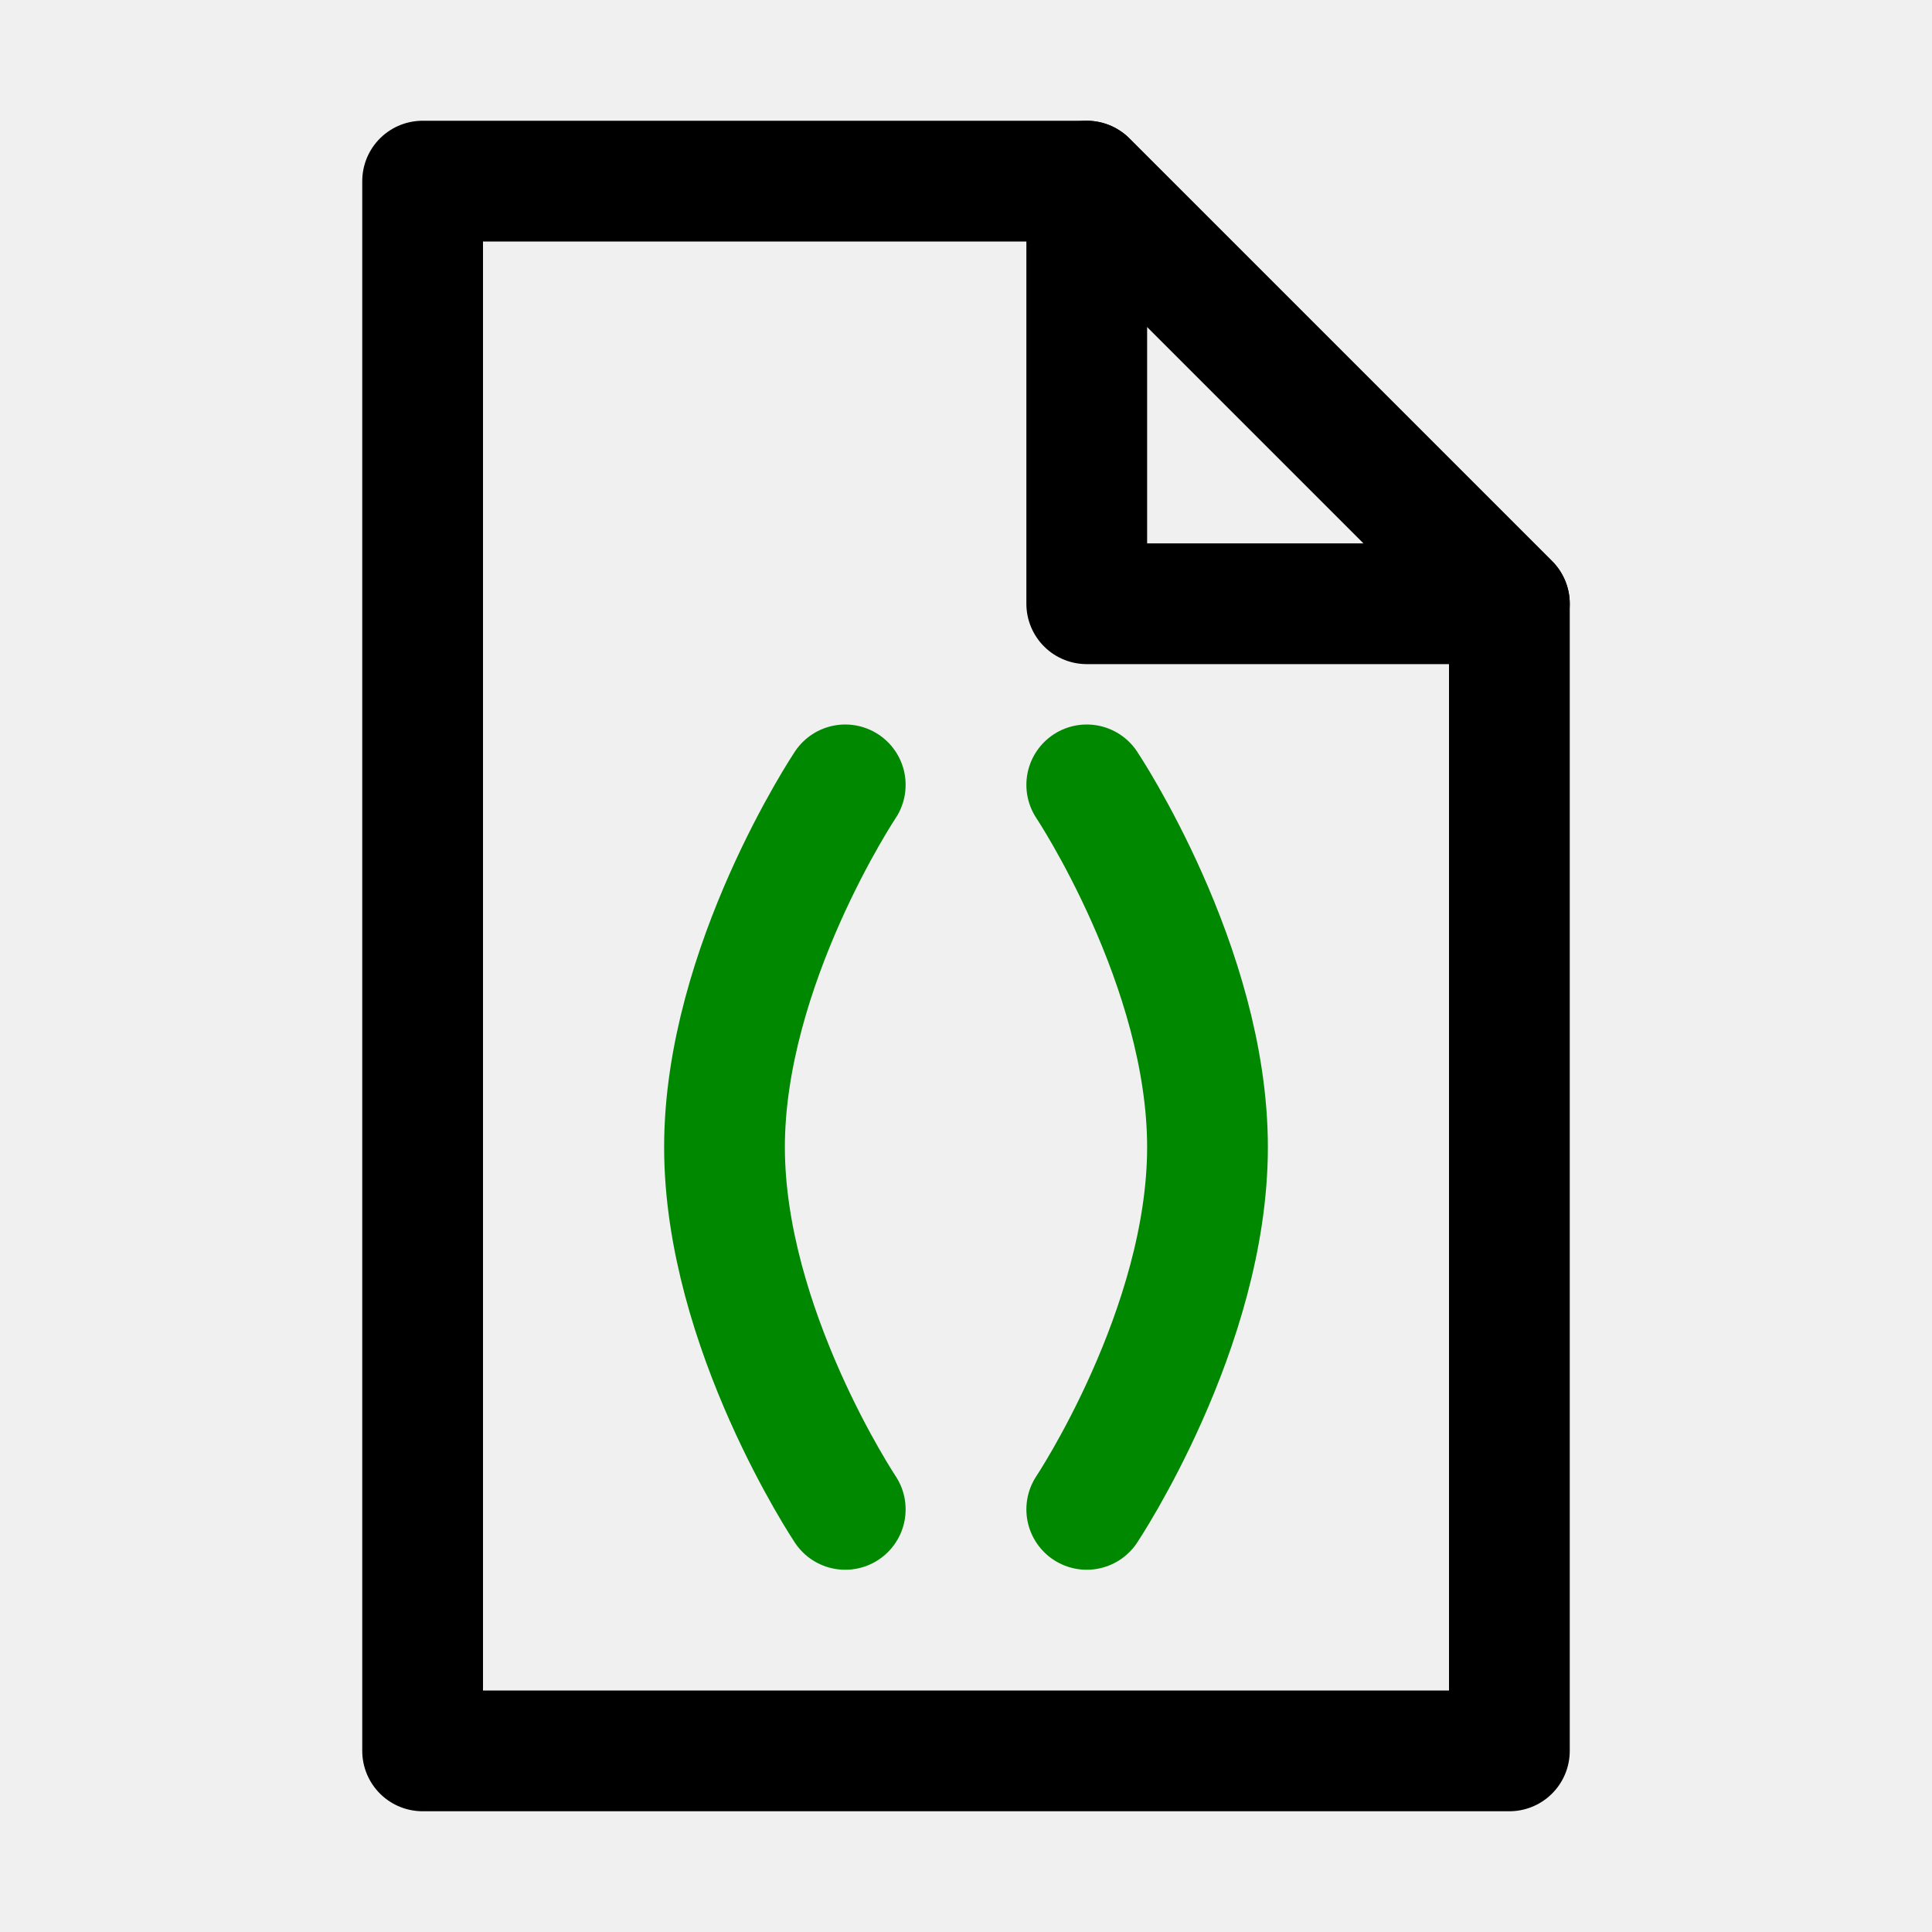
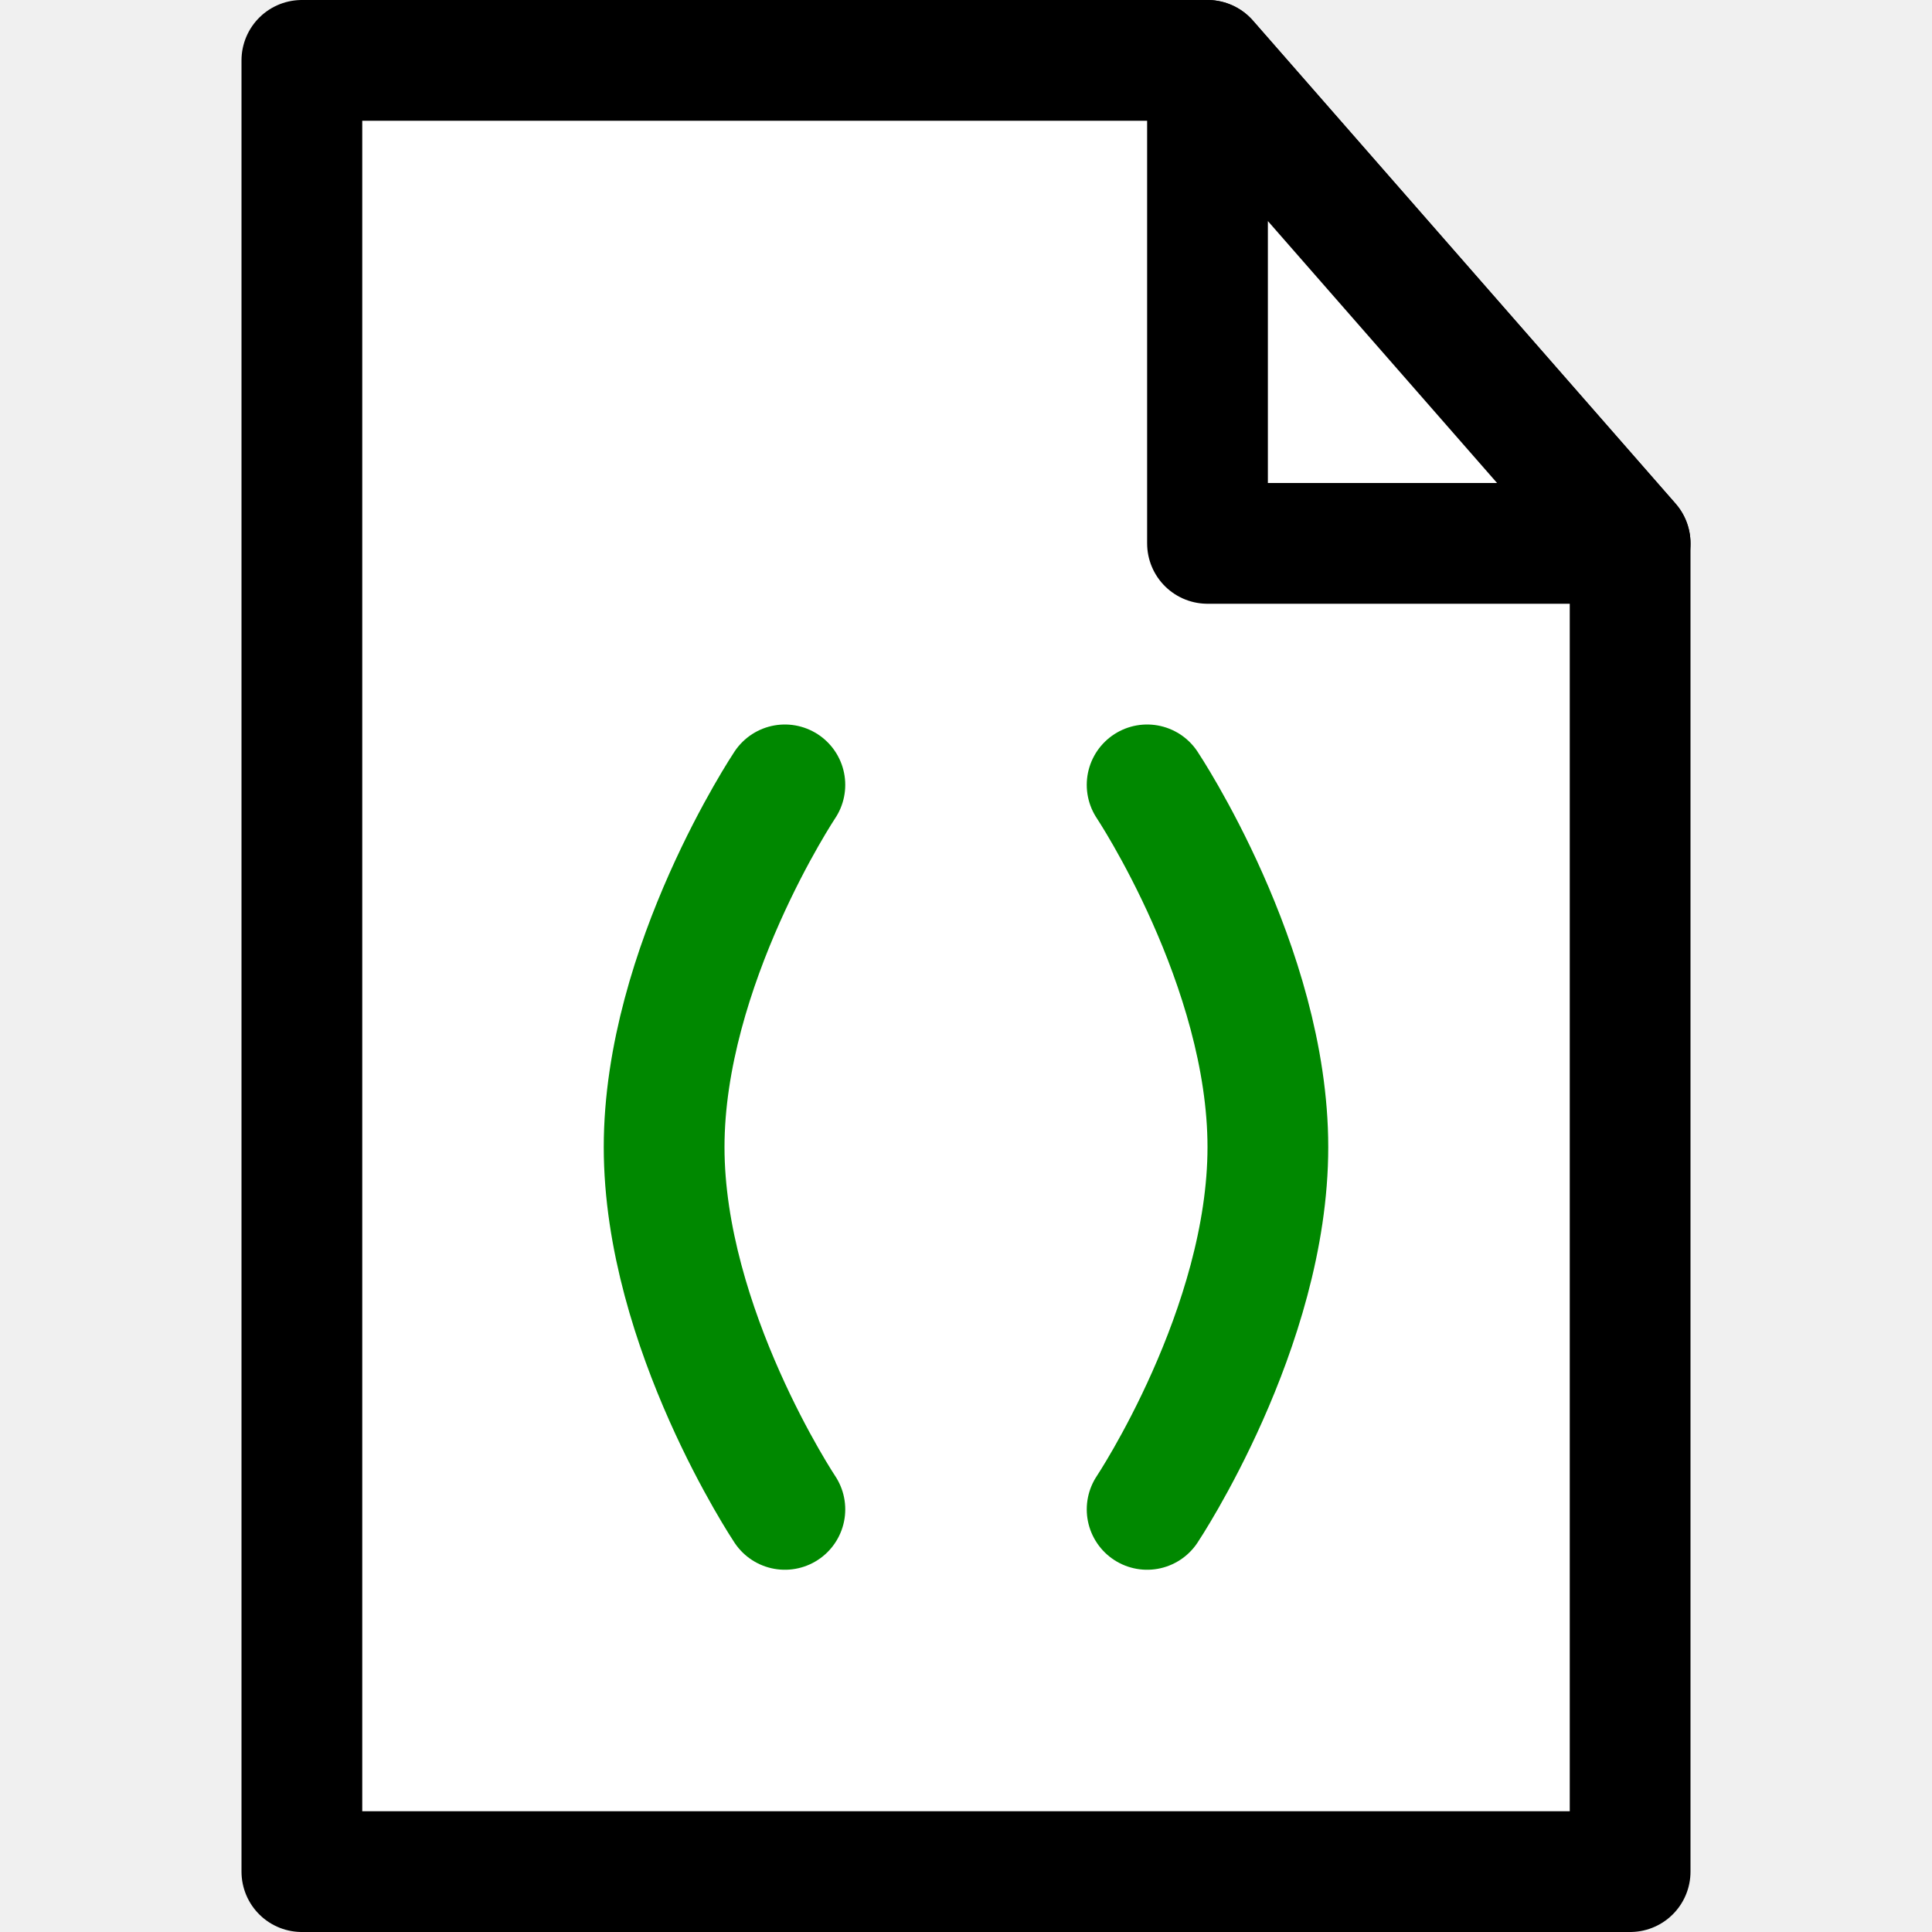
<svg xmlns="http://www.w3.org/2000/svg" width="32" height="32" version="1.1" viewBox="0 0 32 32">
-   <g fill="none" stroke-linecap="round" stroke-linejoin="round" stroke-width="2">
-     <path d="m7 3h11l7 7v19h-18z" stroke="#000" />
-     <path d="m18 3v7h7z" stroke="#000" />
-     <path d="m14 13s-2 3-2 6 2 6 2 6" stroke="#080" />
-     <path d="m18 13s2 3 2 6-2 6-2 6" stroke="#080" />
+   <g fill="#fff" stroke-linecap="round" stroke-linejoin="round" stroke-width="2">
+     <path d="m5 1h15l7 8v22h-22z" stroke="#000" />
+     <path d="m20 1v8h7z" stroke="#000" />
+     <path d="m13 13s-2 3-2 6 2 6 2 6" stroke="#080" />
+     <path d="m19 13s2 3 2 6-2 6-2 6" stroke="#080" />
  </g>
</svg>
